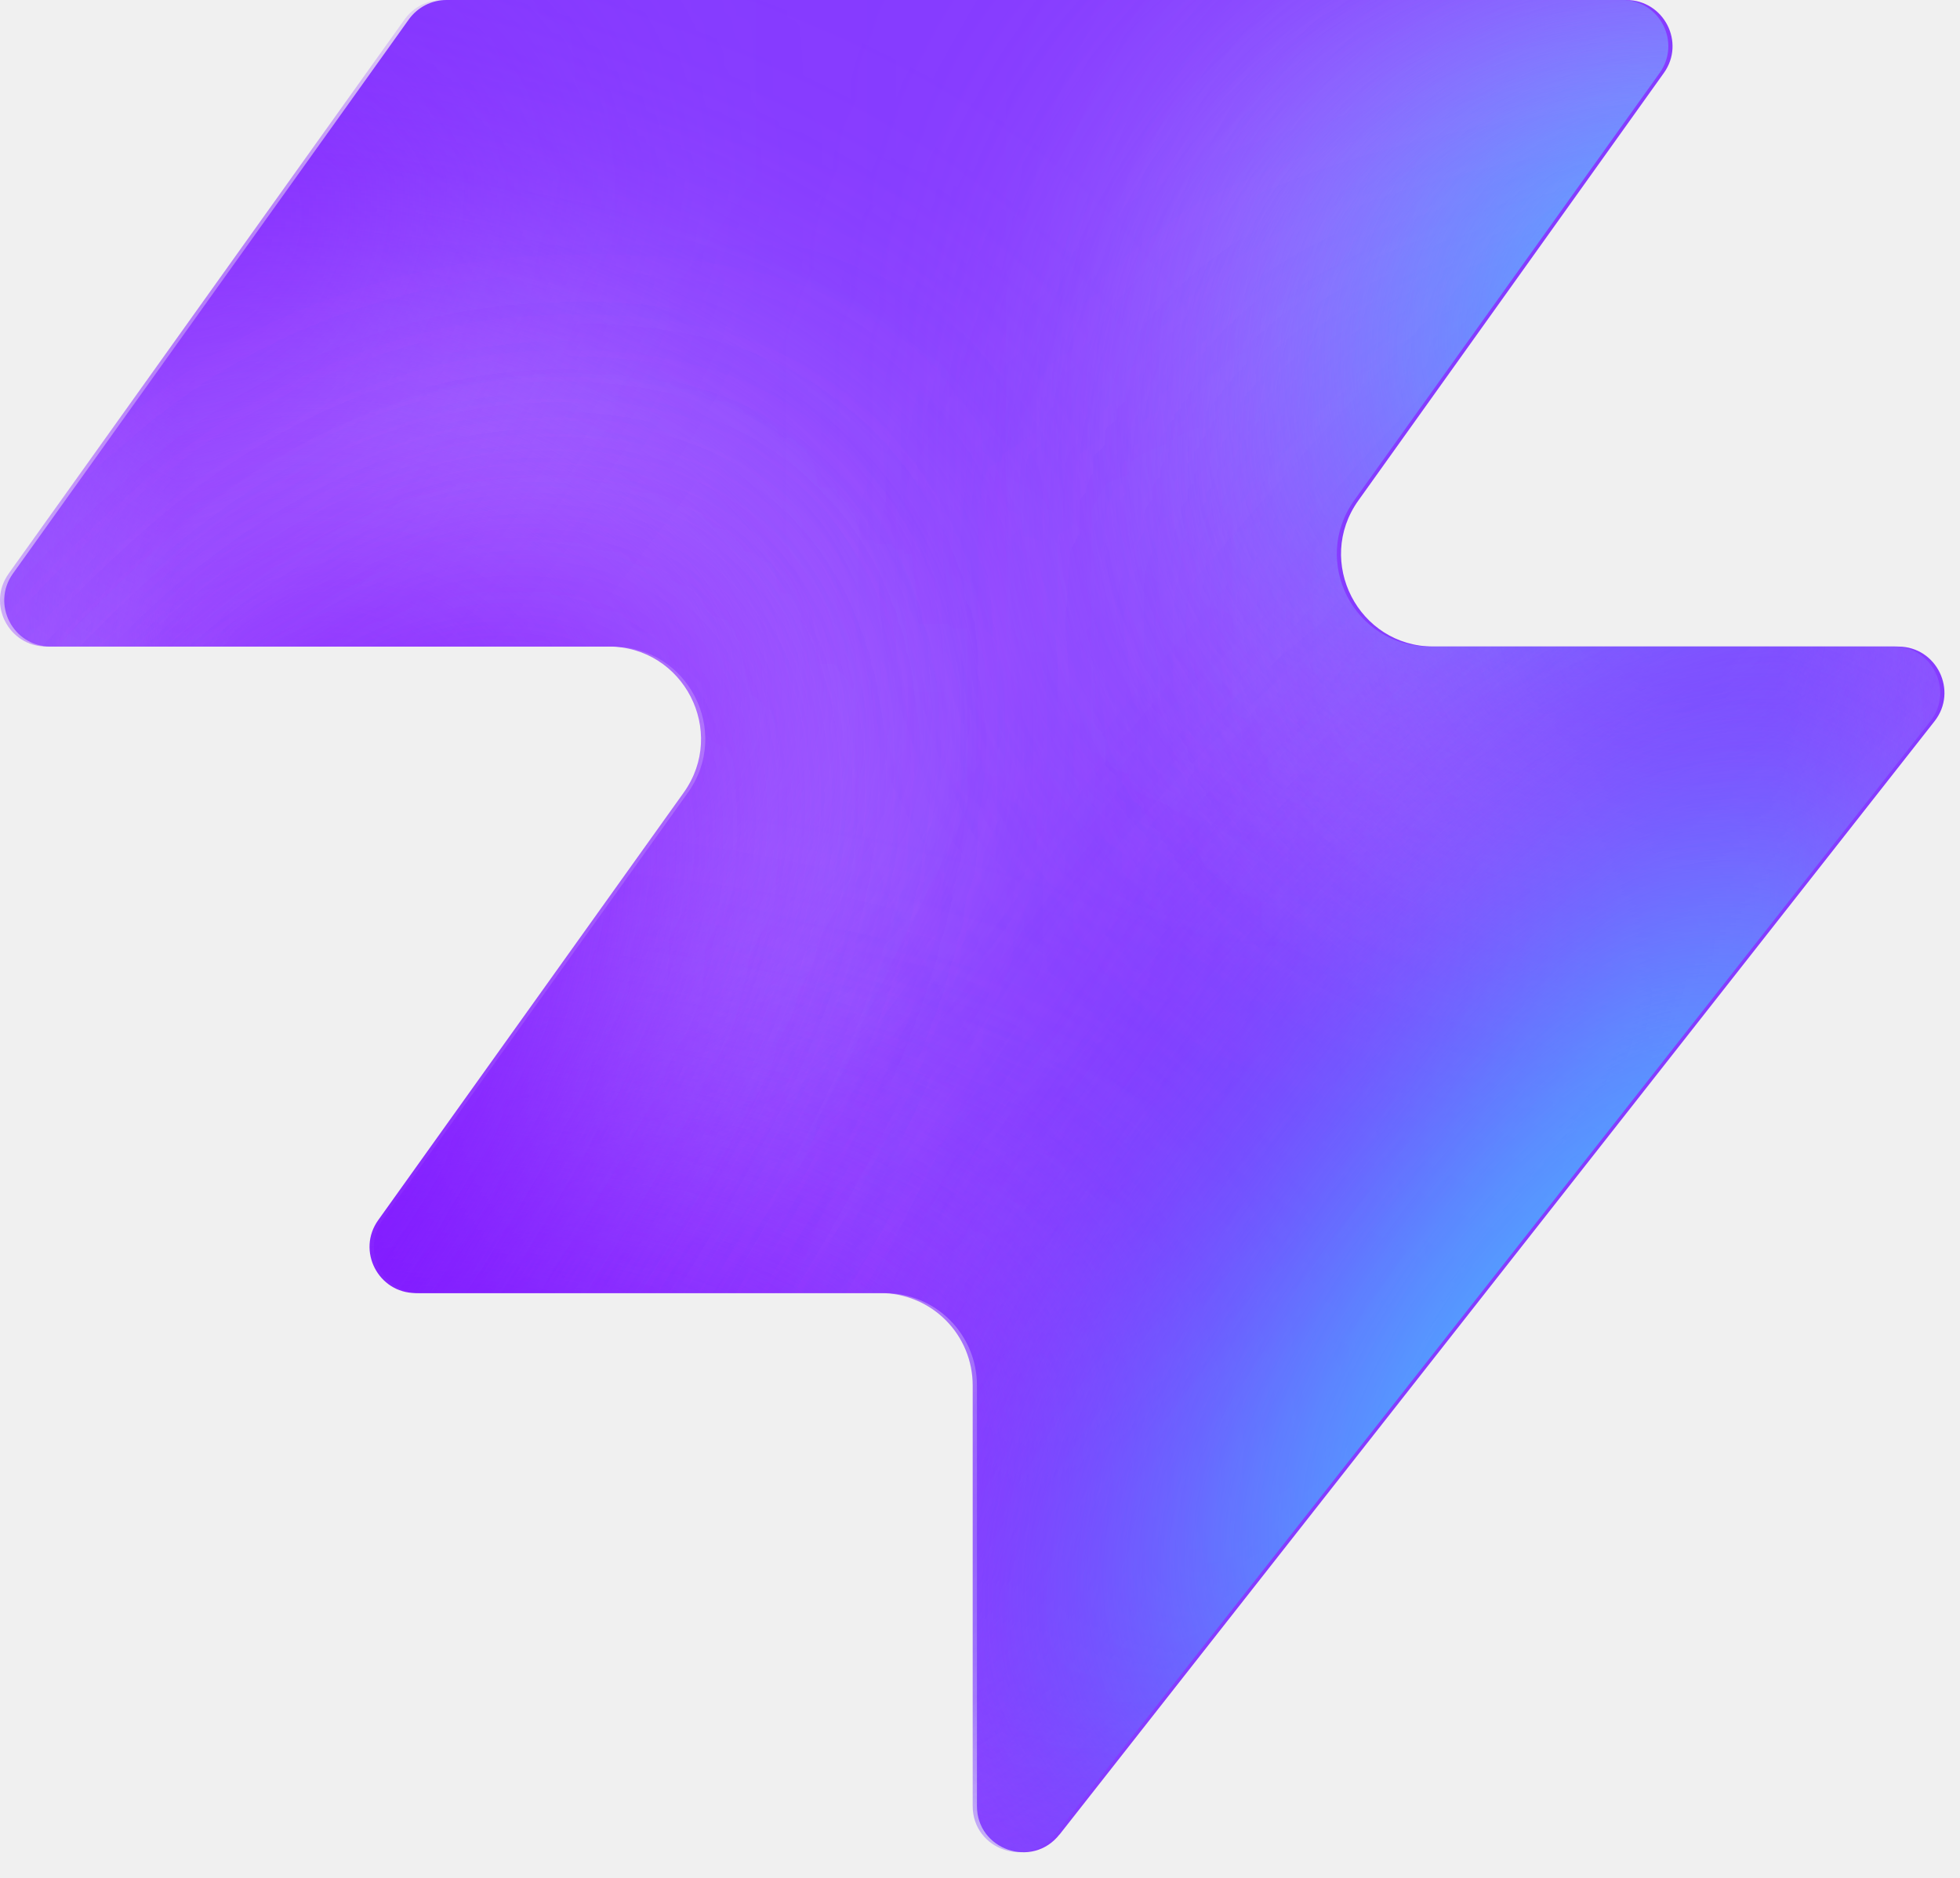
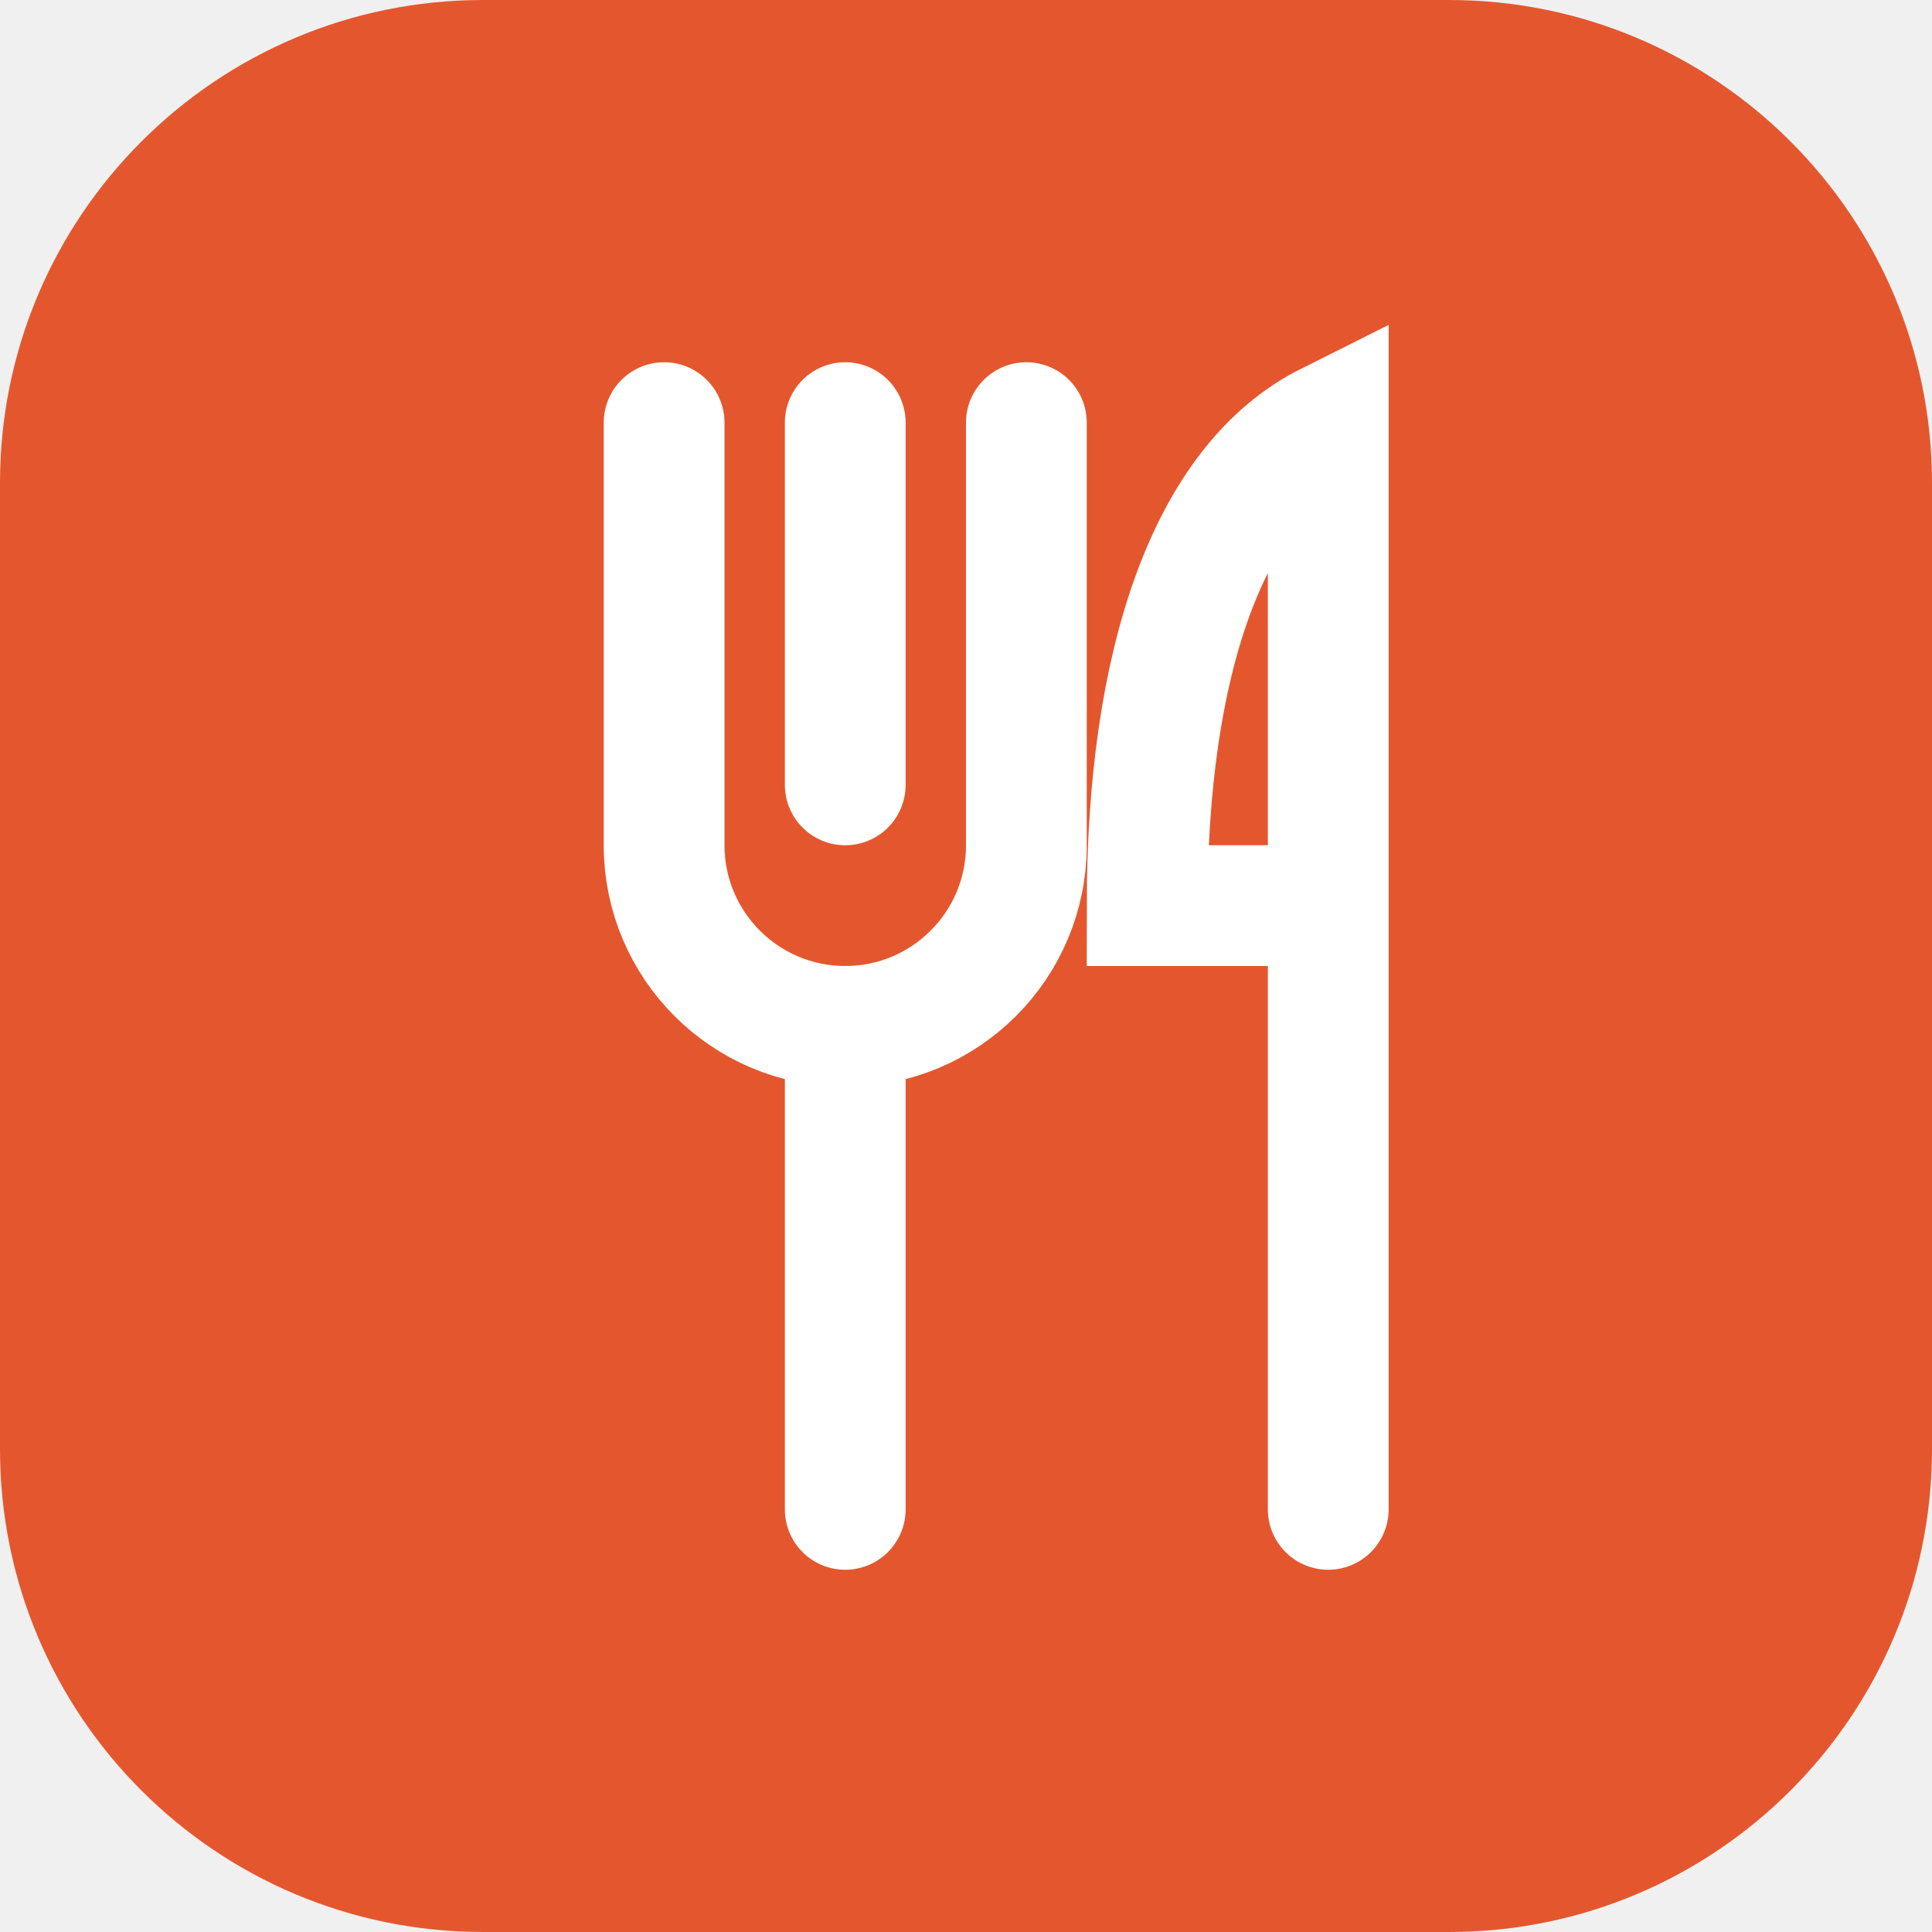
- <svg xmlns="http://www.w3.org/2000/svg" width="48" height="46" fill="none" viewBox="0 0 48 46">
-   <path fill="#863bff" d="M25.946 44.938c-.664.845-2.021.375-2.021-.698V33.937a2.26 2.26 0 0 0-2.262-2.262H10.287c-.92 0-1.456-1.04-.92-1.788l7.48-10.471c1.07-1.497 0-3.578-1.842-3.578H1.237c-.92 0-1.456-1.04-.92-1.788L10.013.474c.214-.297.556-.474.92-.474h28.894c.92 0 1.456 1.04.92 1.788l-7.48 10.471c-1.07 1.498 0 3.579 1.842 3.579h11.377c.943 0 1.473 1.088.89 1.83L25.947 44.94z" style="fill:#863bff;fill:color(display-p3 .525 .23 1);fill-opacity:1" />
-   <mask id="a" width="48" height="46" x="0" y="0" maskUnits="userSpaceOnUse" style="mask-type:alpha">
-     <path fill="#000" d="M25.842 44.938c-.664.844-2.021.375-2.021-.698V33.937a2.26 2.26 0 0 0-2.262-2.262H10.183c-.92 0-1.456-1.04-.92-1.788l7.48-10.471c1.07-1.498 0-3.579-1.842-3.579H1.133c-.92 0-1.456-1.04-.92-1.787L9.91.473c.214-.297.556-.474.92-.474h28.894c.92 0 1.456 1.04.92 1.788l-7.48 10.471c-1.07 1.498 0 3.578 1.842 3.578h11.377c.943 0 1.473 1.088.89 1.832L25.843 44.94z" style="fill:#000;fill-opacity:1" />
-   </mask>
-   <g mask="url(#a)">
-     <g filter="url(#b)">
-       <ellipse cx="5.508" cy="14.704" fill="#ede6ff" rx="5.508" ry="14.704" style="fill:#ede6ff;fill:color(display-p3 .927 .903 1);fill-opacity:1" transform="matrix(.00324 1 1 -.00324 -4.47 31.516)" />
-     </g>
-     <g filter="url(#c)">
-       <ellipse cx="10.399" cy="29.851" fill="#ede6ff" rx="10.399" ry="29.851" style="fill:#ede6ff;fill:color(display-p3 .927 .903 1);fill-opacity:1" transform="matrix(.00324 1 1 -.00324 -39.328 7.883)" />
-     </g>
-     <g filter="url(#d)">
-       <ellipse cx="5.508" cy="30.487" fill="#7e14ff" rx="5.508" ry="30.487" style="fill:#7e14ff;fill:color(display-p3 .492 .077 1);fill-opacity:1" transform="rotate(89.814 -25.913 -14.639)scale(1 -1)" />
-     </g>
-     <g filter="url(#e)">
-       <ellipse cx="5.508" cy="30.599" fill="#7e14ff" rx="5.508" ry="30.599" style="fill:#7e14ff;fill:color(display-p3 .492 .077 1);fill-opacity:1" transform="rotate(89.814 -32.644 -3.334)scale(1 -1)" />
-     </g>
-     <g filter="url(#f)">
-       <ellipse cx="5.508" cy="30.599" fill="#7e14ff" rx="5.508" ry="30.599" style="fill:#7e14ff;fill:color(display-p3 .492 .077 1);fill-opacity:1" transform="matrix(.00324 1 1 -.00324 -34.34 30.47)" />
-     </g>
-     <g filter="url(#g)">
-       <ellipse cx="14.072" cy="22.078" fill="#ede6ff" rx="14.072" ry="22.078" style="fill:#ede6ff;fill:color(display-p3 .927 .903 1);fill-opacity:1" transform="rotate(93.35 24.506 48.493)scale(-1 1)" />
-     </g>
-     <g filter="url(#h)">
-       <ellipse cx="3.47" cy="21.501" fill="#7e14ff" rx="3.47" ry="21.501" style="fill:#7e14ff;fill:color(display-p3 .492 .077 1);fill-opacity:1" transform="rotate(89.009 28.708 47.59)scale(-1 1)" />
-     </g>
-     <g filter="url(#i)">
-       <ellipse cx="3.47" cy="21.501" fill="#7e14ff" rx="3.47" ry="21.501" style="fill:#7e14ff;fill:color(display-p3 .492 .077 1);fill-opacity:1" transform="rotate(89.009 28.708 47.59)scale(-1 1)" />
-     </g>
-     <g filter="url(#j)">
-       <ellipse cx=".387" cy="8.972" fill="#7e14ff" rx="4.407" ry="29.108" style="fill:#7e14ff;fill:color(display-p3 .492 .077 1);fill-opacity:1" transform="rotate(39.51 .387 8.972)" />
-     </g>
-     <g filter="url(#k)">
-       <ellipse cx="47.523" cy="-6.092" fill="#7e14ff" rx="4.407" ry="29.108" style="fill:#7e14ff;fill:color(display-p3 .492 .077 1);fill-opacity:1" transform="rotate(37.892 47.523 -6.092)" />
-     </g>
-     <g filter="url(#l)">
-       <ellipse cx="41.412" cy="6.333" fill="#47bfff" rx="5.971" ry="9.665" style="fill:#47bfff;fill:color(display-p3 .28 .748 1);fill-opacity:1" transform="rotate(37.892 41.412 6.333)" />
-     </g>
-     <g filter="url(#m)">
-       <ellipse cx="-1.879" cy="38.332" fill="#7e14ff" rx="4.407" ry="29.108" style="fill:#7e14ff;fill:color(display-p3 .492 .077 1);fill-opacity:1" transform="rotate(37.892 -1.88 38.332)" />
-     </g>
-     <g filter="url(#n)">
-       <ellipse cx="-1.879" cy="38.332" fill="#7e14ff" rx="4.407" ry="29.108" style="fill:#7e14ff;fill:color(display-p3 .492 .077 1);fill-opacity:1" transform="rotate(37.892 -1.88 38.332)" />
-     </g>
-     <g filter="url(#o)">
-       <ellipse cx="35.651" cy="29.907" fill="#7e14ff" rx="4.407" ry="29.108" style="fill:#7e14ff;fill:color(display-p3 .492 .077 1);fill-opacity:1" transform="rotate(37.892 35.651 29.907)" />
-     </g>
-     <g filter="url(#p)">
-       <ellipse cx="38.418" cy="32.4" fill="#47bfff" rx="5.971" ry="15.297" style="fill:#47bfff;fill:color(display-p3 .28 .748 1);fill-opacity:1" transform="rotate(37.892 38.418 32.4)" />
-     </g>
+ <svg xmlns="http://www.w3.org/2000/svg" viewBox="0 0 64 64">
+   <rect width="64" height="64" rx="16" fill="#e4572e" />
+   <g fill="none" stroke="#fff" stroke-width="4" stroke-linecap="round">
+     <path d="M22 14v14a6 6 0 0 0 6 6v16M22 14v12M28 14v12M34 14v14a6 6 0 0 1-6 6" />
+     <path d="M44 50V14c-4 2-6 8-6 16h6" />
  </g>
-   <defs>
-     <filter id="b" width="60.045" height="41.654" x="-19.77" y="16.149" color-interpolation-filters="sRGB" filterUnits="userSpaceOnUse">
-       <feFlood flood-opacity="0" result="BackgroundImageFix" />
-       <feBlend in="SourceGraphic" in2="BackgroundImageFix" result="shape" />
-       <feGaussianBlur result="effect1_foregroundBlur_2002_17158" stdDeviation="7.659" />
-     </filter>
-     <filter id="c" width="90.34" height="51.437" x="-54.613" y="-7.533" color-interpolation-filters="sRGB" filterUnits="userSpaceOnUse">
-       <feFlood flood-opacity="0" result="BackgroundImageFix" />
-       <feBlend in="SourceGraphic" in2="BackgroundImageFix" result="shape" />
-       <feGaussianBlur result="effect1_foregroundBlur_2002_17158" stdDeviation="7.659" />
-     </filter>
-     <filter id="d" width="79.355" height="29.4" x="-49.64" y="2.03" color-interpolation-filters="sRGB" filterUnits="userSpaceOnUse">
-       <feFlood flood-opacity="0" result="BackgroundImageFix" />
-       <feBlend in="SourceGraphic" in2="BackgroundImageFix" result="shape" />
-       <feGaussianBlur result="effect1_foregroundBlur_2002_17158" stdDeviation="4.596" />
-     </filter>
-     <filter id="e" width="79.579" height="29.4" x="-45.045" y="20.029" color-interpolation-filters="sRGB" filterUnits="userSpaceOnUse">
-       <feFlood flood-opacity="0" result="BackgroundImageFix" />
-       <feBlend in="SourceGraphic" in2="BackgroundImageFix" result="shape" />
-       <feGaussianBlur result="effect1_foregroundBlur_2002_17158" stdDeviation="4.596" />
-     </filter>
-     <filter id="f" width="79.579" height="29.4" x="-43.513" y="21.178" color-interpolation-filters="sRGB" filterUnits="userSpaceOnUse">
-       <feFlood flood-opacity="0" result="BackgroundImageFix" />
-       <feBlend in="SourceGraphic" in2="BackgroundImageFix" result="shape" />
-       <feGaussianBlur result="effect1_foregroundBlur_2002_17158" stdDeviation="4.596" />
-     </filter>
-     <filter id="g" width="74.749" height="58.852" x="15.756" y="-17.901" color-interpolation-filters="sRGB" filterUnits="userSpaceOnUse">
-       <feFlood flood-opacity="0" result="BackgroundImageFix" />
-       <feBlend in="SourceGraphic" in2="BackgroundImageFix" result="shape" />
-       <feGaussianBlur result="effect1_foregroundBlur_2002_17158" stdDeviation="7.659" />
-     </filter>
-     <filter id="h" width="61.377" height="25.362" x="23.548" y="2.284" color-interpolation-filters="sRGB" filterUnits="userSpaceOnUse">
-       <feFlood flood-opacity="0" result="BackgroundImageFix" />
-       <feBlend in="SourceGraphic" in2="BackgroundImageFix" result="shape" />
-       <feGaussianBlur result="effect1_foregroundBlur_2002_17158" stdDeviation="4.596" />
-     </filter>
-     <filter id="i" width="61.377" height="25.362" x="23.548" y="2.284" color-interpolation-filters="sRGB" filterUnits="userSpaceOnUse">
-       <feFlood flood-opacity="0" result="BackgroundImageFix" />
-       <feBlend in="SourceGraphic" in2="BackgroundImageFix" result="shape" />
-       <feGaussianBlur result="effect1_foregroundBlur_2002_17158" stdDeviation="4.596" />
-     </filter>
-     <filter id="j" width="56.045" height="63.649" x="-27.636" y="-22.853" color-interpolation-filters="sRGB" filterUnits="userSpaceOnUse">
-       <feFlood flood-opacity="0" result="BackgroundImageFix" />
-       <feBlend in="SourceGraphic" in2="BackgroundImageFix" result="shape" />
-       <feGaussianBlur result="effect1_foregroundBlur_2002_17158" stdDeviation="4.596" />
-     </filter>
-     <filter id="k" width="54.814" height="64.646" x="20.116" y="-38.415" color-interpolation-filters="sRGB" filterUnits="userSpaceOnUse">
-       <feFlood flood-opacity="0" result="BackgroundImageFix" />
-       <feBlend in="SourceGraphic" in2="BackgroundImageFix" result="shape" />
-       <feGaussianBlur result="effect1_foregroundBlur_2002_17158" stdDeviation="4.596" />
-     </filter>
-     <filter id="l" width="33.541" height="35.313" x="24.641" y="-11.323" color-interpolation-filters="sRGB" filterUnits="userSpaceOnUse">
-       <feFlood flood-opacity="0" result="BackgroundImageFix" />
-       <feBlend in="SourceGraphic" in2="BackgroundImageFix" result="shape" />
-       <feGaussianBlur result="effect1_foregroundBlur_2002_17158" stdDeviation="4.596" />
-     </filter>
-     <filter id="m" width="54.814" height="64.646" x="-29.286" y="6.009" color-interpolation-filters="sRGB" filterUnits="userSpaceOnUse">
-       <feFlood flood-opacity="0" result="BackgroundImageFix" />
-       <feBlend in="SourceGraphic" in2="BackgroundImageFix" result="shape" />
-       <feGaussianBlur result="effect1_foregroundBlur_2002_17158" stdDeviation="4.596" />
-     </filter>
-     <filter id="n" width="54.814" height="64.646" x="-29.286" y="6.009" color-interpolation-filters="sRGB" filterUnits="userSpaceOnUse">
-       <feFlood flood-opacity="0" result="BackgroundImageFix" />
-       <feBlend in="SourceGraphic" in2="BackgroundImageFix" result="shape" />
-       <feGaussianBlur result="effect1_foregroundBlur_2002_17158" stdDeviation="4.596" />
-     </filter>
-     <filter id="o" width="54.814" height="64.646" x="8.244" y="-2.416" color-interpolation-filters="sRGB" filterUnits="userSpaceOnUse">
-       <feFlood flood-opacity="0" result="BackgroundImageFix" />
-       <feBlend in="SourceGraphic" in2="BackgroundImageFix" result="shape" />
-       <feGaussianBlur result="effect1_foregroundBlur_2002_17158" stdDeviation="4.596" />
-     </filter>
-     <filter id="p" width="39.409" height="43.623" x="18.713" y="10.588" color-interpolation-filters="sRGB" filterUnits="userSpaceOnUse">
-       <feFlood flood-opacity="0" result="BackgroundImageFix" />
-       <feBlend in="SourceGraphic" in2="BackgroundImageFix" result="shape" />
-       <feGaussianBlur result="effect1_foregroundBlur_2002_17158" stdDeviation="4.596" />
-     </filter>
-   </defs>
</svg>
